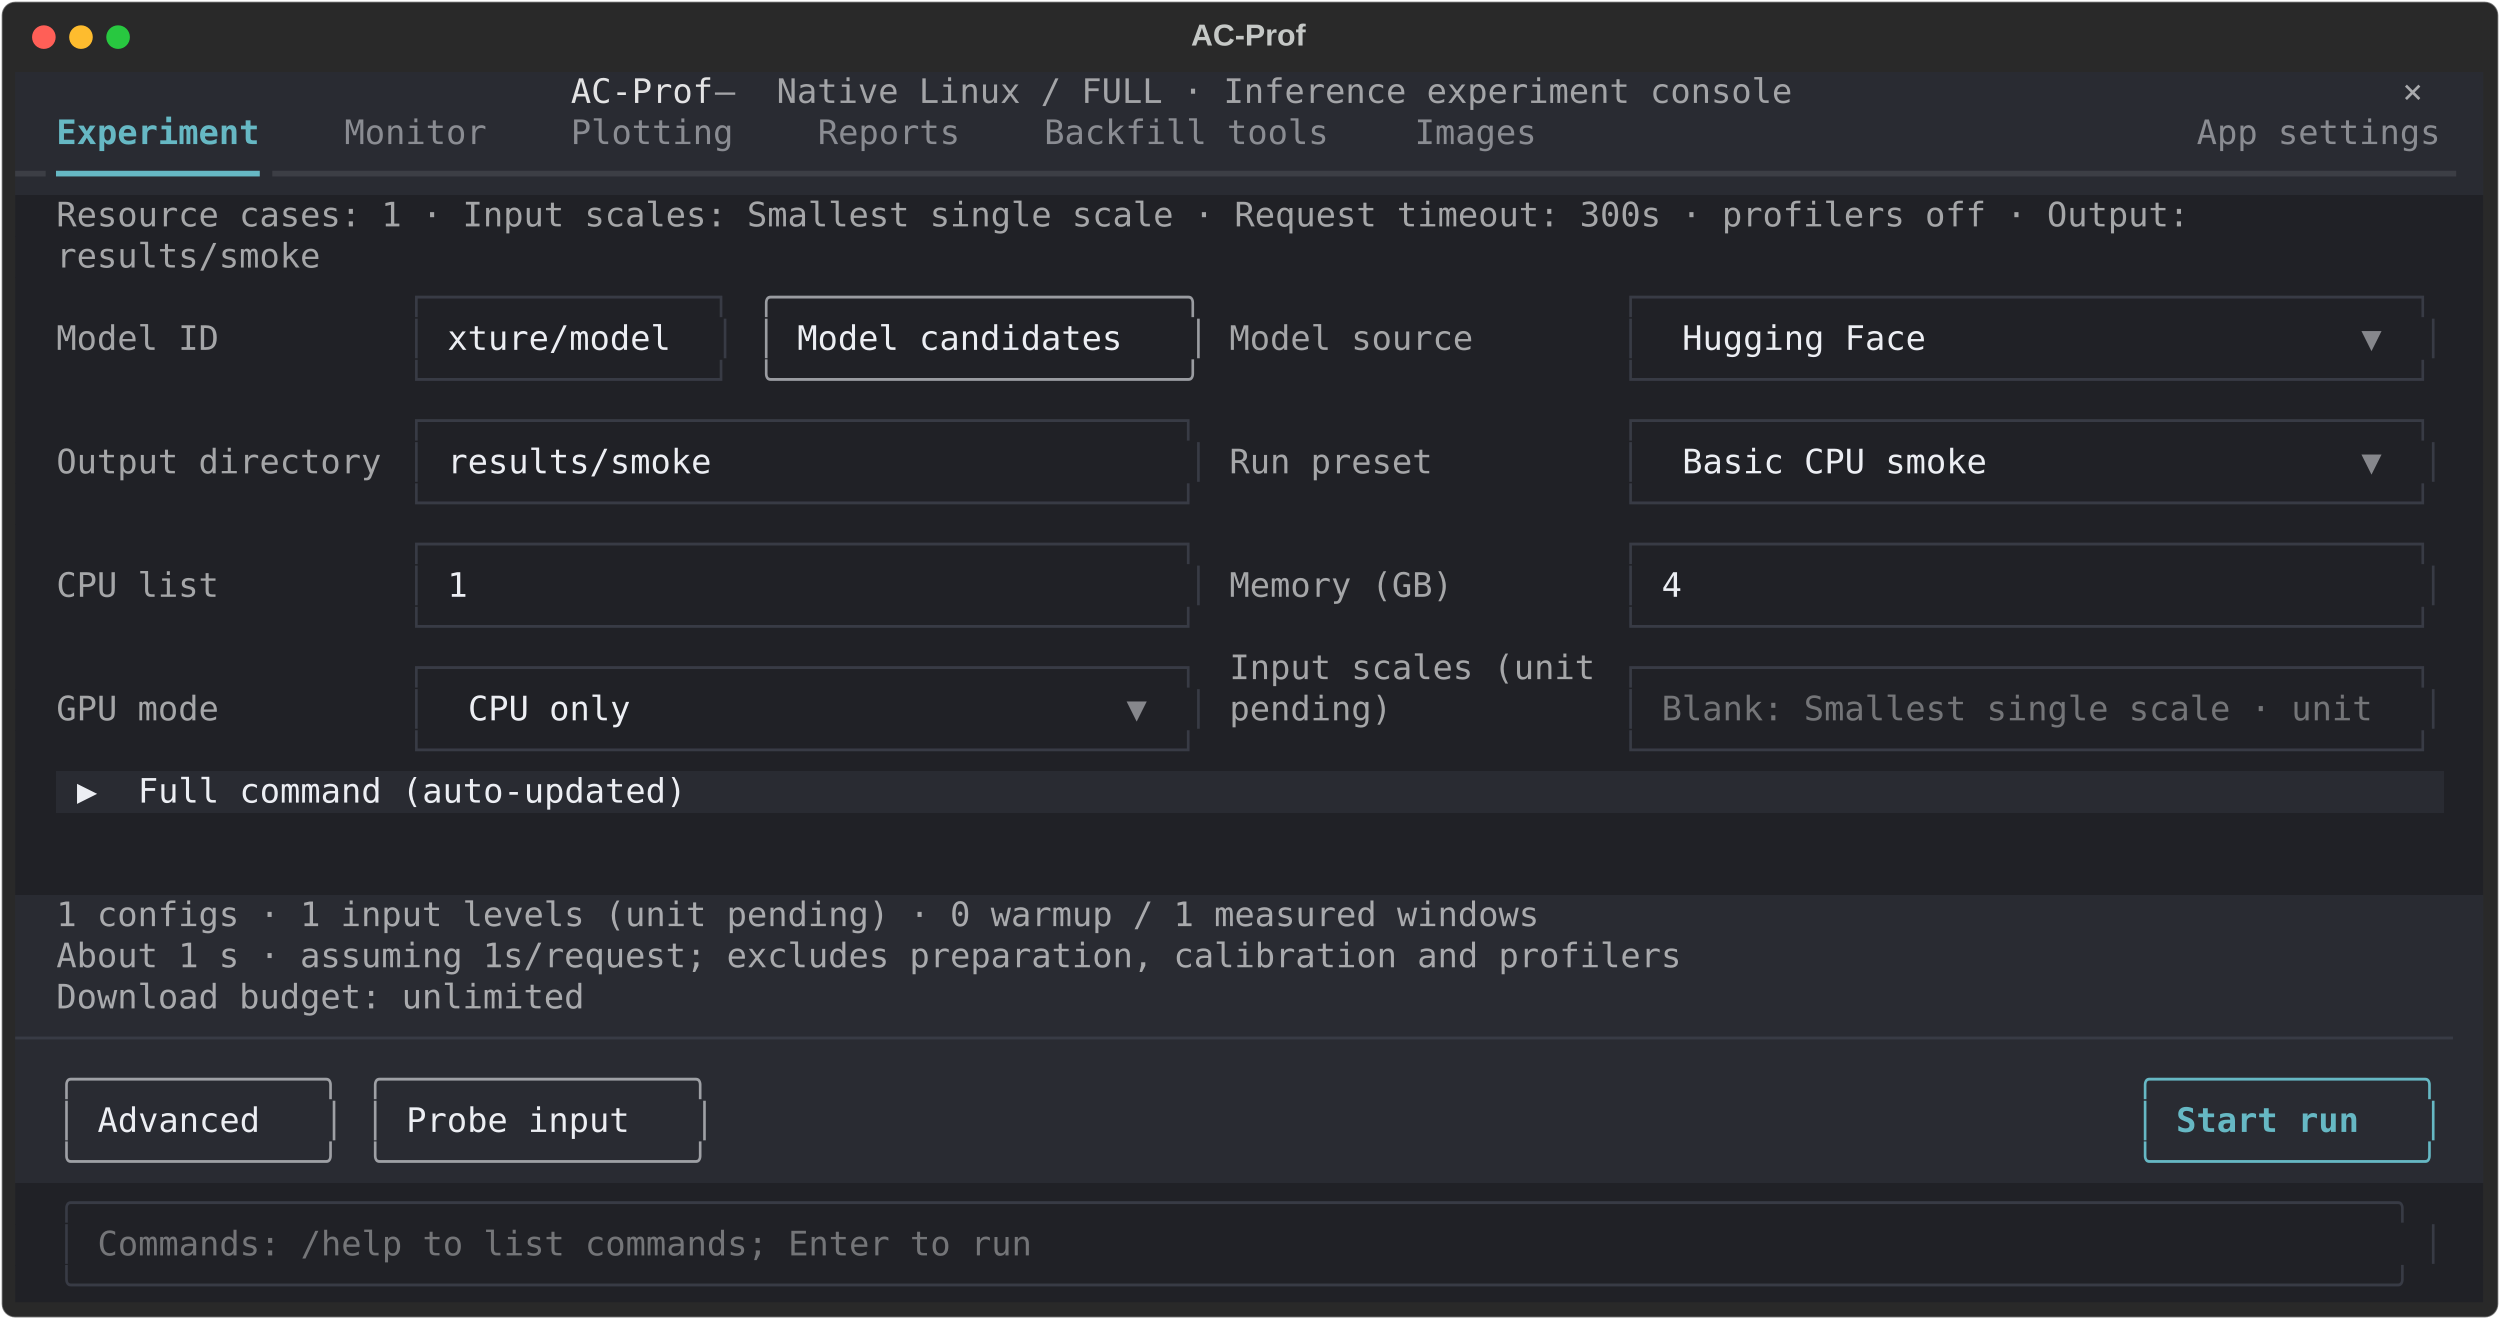
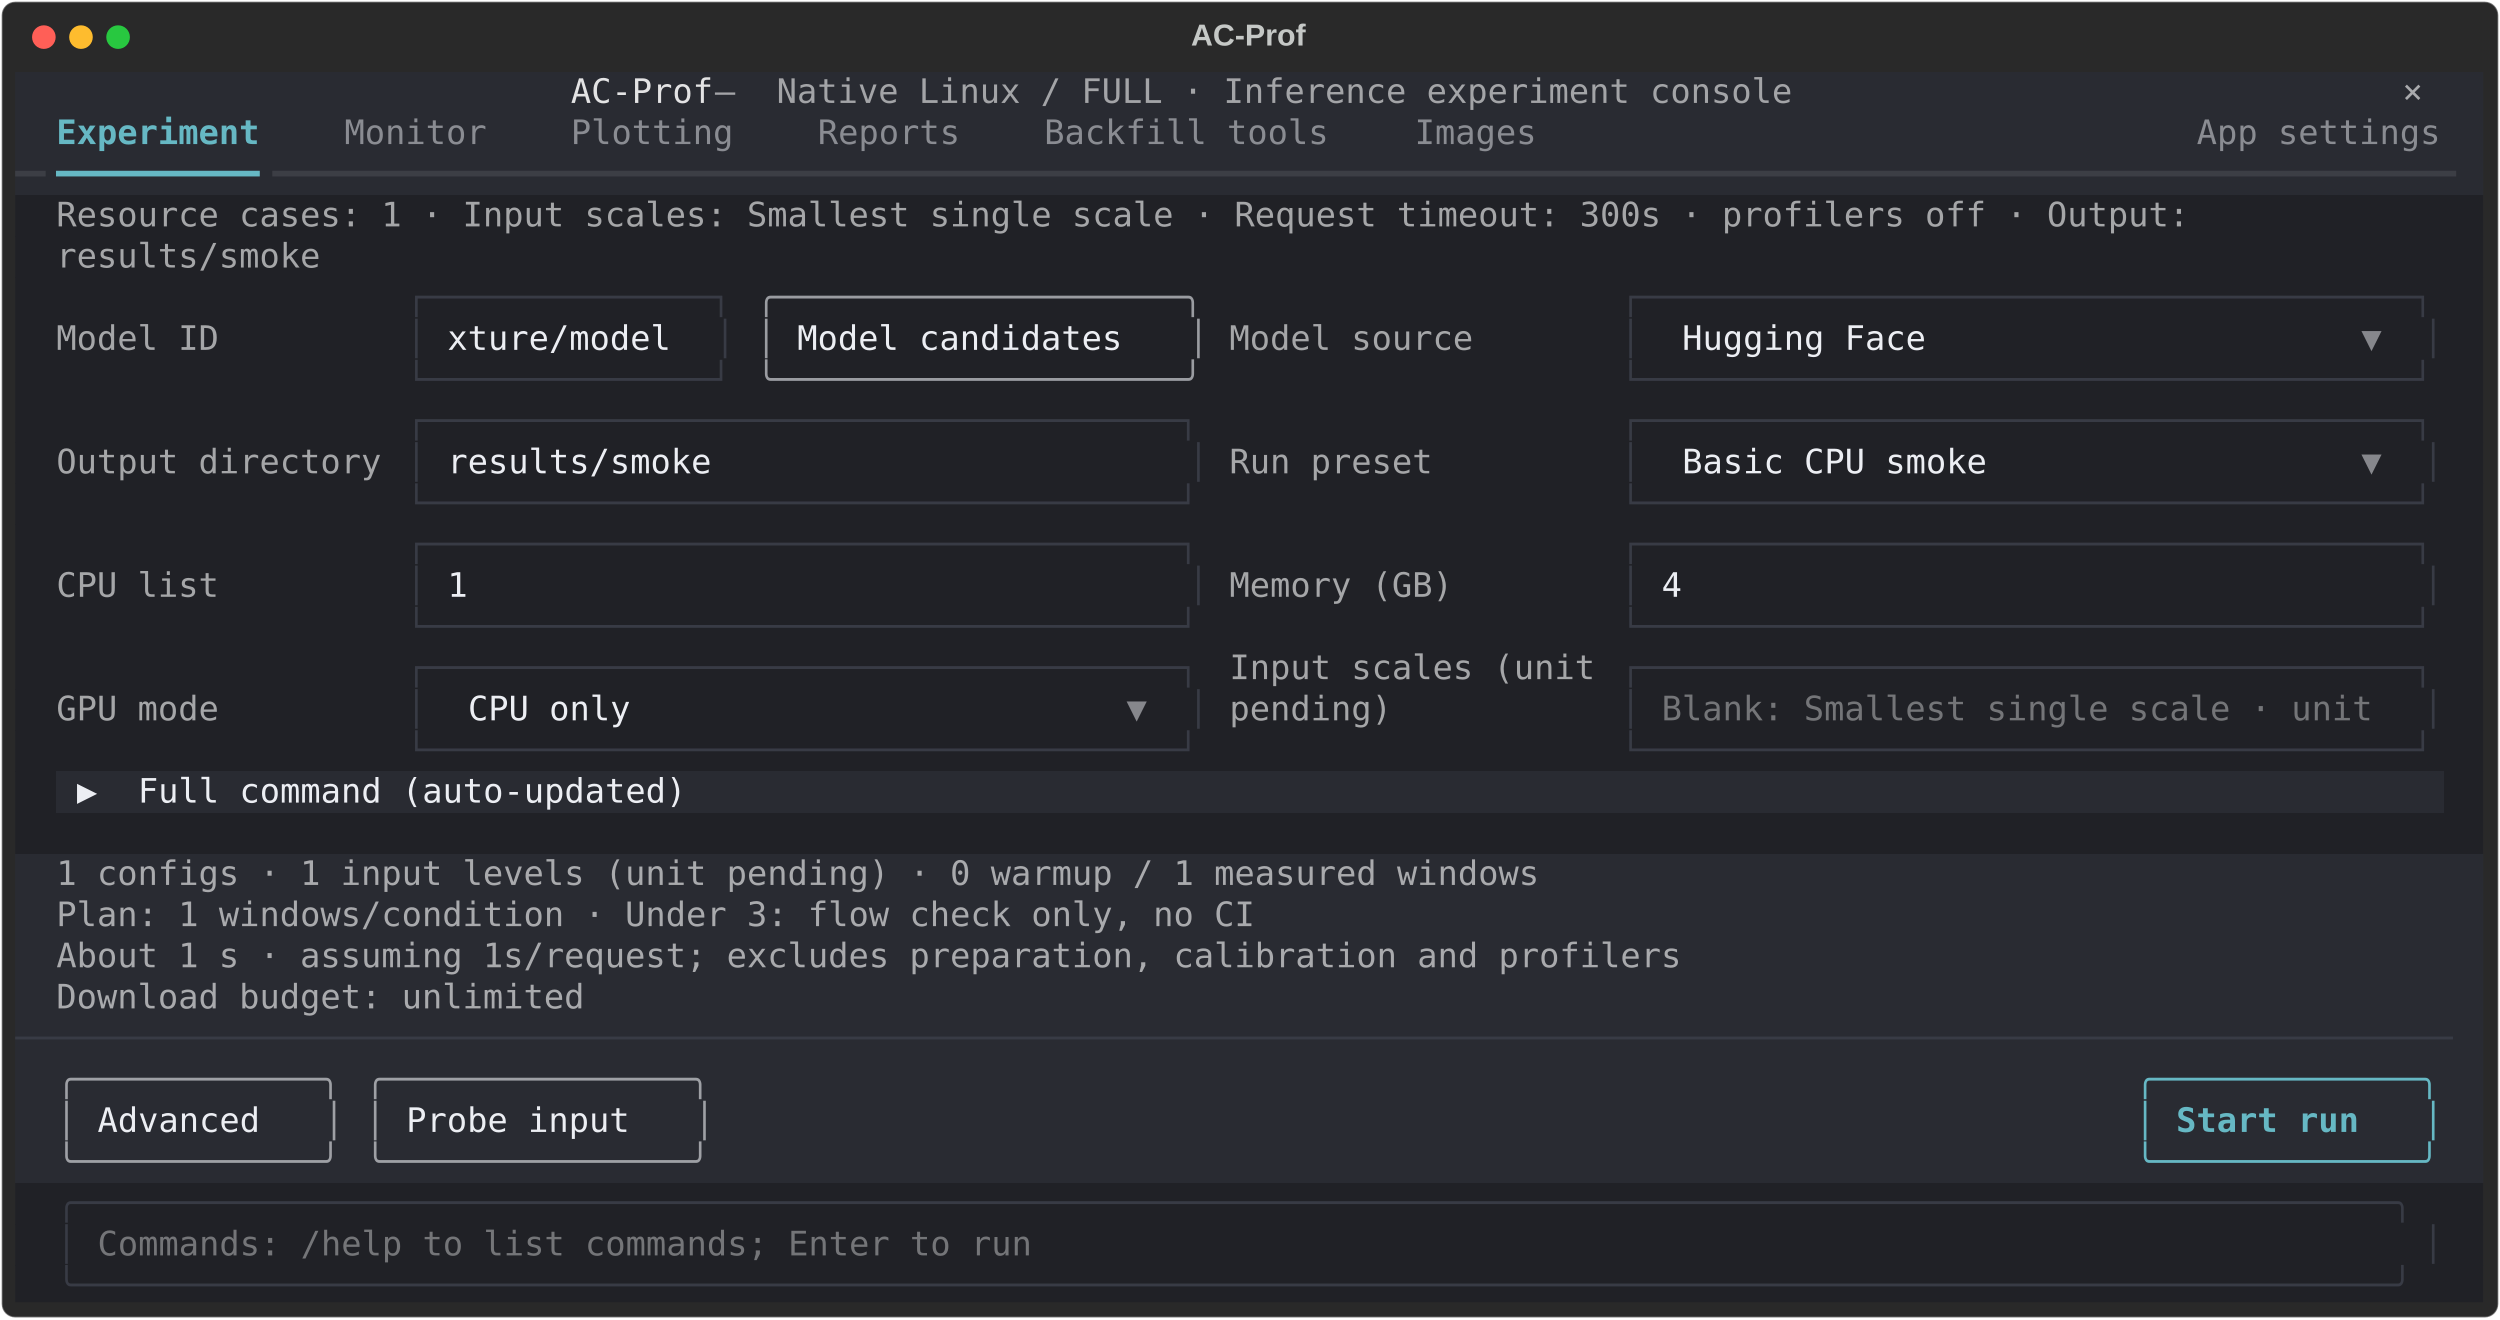
<svg xmlns="http://www.w3.org/2000/svg" class="rich-terminal" viewBox="0 0 1482 782.0">
  <style>

    @font-face {
        font-family: "Fira Code";
        src: local("FiraCode-Regular"),
                url("https://cdnjs.cloudflare.com/ajax/libs/firacode/6.2.0/woff2/FiraCode-Regular.woff2") format("woff2"),
                url("https://cdnjs.cloudflare.com/ajax/libs/firacode/6.2.0/woff/FiraCode-Regular.woff") format("woff");
        font-style: normal;
        font-weight: 400;
    }
    @font-face {
        font-family: "Fira Code";
        src: local("FiraCode-Bold"),
                url("https://cdnjs.cloudflare.com/ajax/libs/firacode/6.2.0/woff2/FiraCode-Bold.woff2") format("woff2"),
                url("https://cdnjs.cloudflare.com/ajax/libs/firacode/6.2.0/woff/FiraCode-Bold.woff") format("woff");
        font-style: bold;
        font-weight: 700;
    }

    .terminal-matrix {
        font-family: Fira Code, monospace;
        font-size: 20px;
        line-height: 24.4px;
        font-variant-east-asian: full-width;
    }

    .terminal-title {
        font-size: 18px;
        font-weight: bold;
        font-family: arial;
    }

    .terminal-r1 { fill: #e3e3e4 }
.terminal-r2 { fill: #a3a4a7 }
.terminal-r3 { fill: #c5c8c6 }
.terminal-r4 { fill: #a9aaad }
.terminal-r5 { fill: #66b8c4;font-weight: bold }
.terminal-r6 { fill: #8a8c92 }
.terminal-r7 { fill: #3c3e45 }
.terminal-r8 { fill: #66b8c4 }
.terminal-r9 { fill: #a5a6a8 }
.terminal-r10 { fill: #383b45 }
.terminal-r11 { fill: #9a9ca1 }
.terminal-r12 { fill: #eceef3 }
.terminal-r13 { fill: #86878c }
.terminal-r14 { fill: #747578 }
.terminal-r15 { fill: #9ea0a5 }
    </style>
  <defs>
    <clipPath id="terminal-clip-terminal">
      <rect x="0" y="0" width="1463.0" height="731.0" />
    </clipPath>
    <clipPath id="terminal-line-0">
      <rect x="0" y="1.5" width="1464" height="24.65" />
    </clipPath>
    <clipPath id="terminal-line-1">
      <rect x="0" y="25.9" width="1464" height="24.65" />
    </clipPath>
    <clipPath id="terminal-line-2">
      <rect x="0" y="50.3" width="1464" height="24.65" />
    </clipPath>
    <clipPath id="terminal-line-3">
      <rect x="0" y="74.7" width="1464" height="24.65" />
    </clipPath>
    <clipPath id="terminal-line-4">
      <rect x="0" y="99.1" width="1464" height="24.65" />
    </clipPath>
    <clipPath id="terminal-line-5">
      <rect x="0" y="123.5" width="1464" height="24.65" />
    </clipPath>
    <clipPath id="terminal-line-6">
      <rect x="0" y="147.9" width="1464" height="24.65" />
    </clipPath>
    <clipPath id="terminal-line-7">
      <rect x="0" y="172.3" width="1464" height="24.65" />
    </clipPath>
    <clipPath id="terminal-line-8">
      <rect x="0" y="196.7" width="1464" height="24.65" />
    </clipPath>
    <clipPath id="terminal-line-9">
      <rect x="0" y="221.1" width="1464" height="24.65" />
    </clipPath>
    <clipPath id="terminal-line-10">
      <rect x="0" y="245.5" width="1464" height="24.65" />
    </clipPath>
    <clipPath id="terminal-line-11">
      <rect x="0" y="269.9" width="1464" height="24.65" />
    </clipPath>
    <clipPath id="terminal-line-12">
      <rect x="0" y="294.3" width="1464" height="24.65" />
    </clipPath>
    <clipPath id="terminal-line-13">
      <rect x="0" y="318.7" width="1464" height="24.65" />
    </clipPath>
    <clipPath id="terminal-line-14">
      <rect x="0" y="343.1" width="1464" height="24.65" />
    </clipPath>
    <clipPath id="terminal-line-15">
      <rect x="0" y="367.5" width="1464" height="24.65" />
    </clipPath>
    <clipPath id="terminal-line-16">
      <rect x="0" y="391.9" width="1464" height="24.65" />
    </clipPath>
    <clipPath id="terminal-line-17">
      <rect x="0" y="416.3" width="1464" height="24.65" />
    </clipPath>
    <clipPath id="terminal-line-18">
      <rect x="0" y="440.7" width="1464" height="24.65" />
    </clipPath>
    <clipPath id="terminal-line-19">
      <rect x="0" y="465.1" width="1464" height="24.65" />
    </clipPath>
    <clipPath id="terminal-line-20">
      <rect x="0" y="489.5" width="1464" height="24.65" />
    </clipPath>
    <clipPath id="terminal-line-21">
      <rect x="0" y="513.9" width="1464" height="24.65" />
    </clipPath>
    <clipPath id="terminal-line-22">
      <rect x="0" y="538.3" width="1464" height="24.65" />
    </clipPath>
    <clipPath id="terminal-line-23">
      <rect x="0" y="562.7" width="1464" height="24.65" />
    </clipPath>
    <clipPath id="terminal-line-24">
      <rect x="0" y="587.1" width="1464" height="24.65" />
    </clipPath>
    <clipPath id="terminal-line-25">
      <rect x="0" y="611.5" width="1464" height="24.65" />
    </clipPath>
    <clipPath id="terminal-line-26">
      <rect x="0" y="635.9" width="1464" height="24.65" />
    </clipPath>
    <clipPath id="terminal-line-27">
      <rect x="0" y="660.3" width="1464" height="24.65" />
    </clipPath>
    <clipPath id="terminal-line-28">
      <rect x="0" y="684.7" width="1464" height="24.65" />
    </clipPath>
  </defs>
  <rect fill="#292929" stroke="rgba(255,255,255,0.35)" stroke-width="1" x="1" y="1" width="1480" height="780" rx="8" />
  <text class="terminal-title" fill="#c5c8c6" text-anchor="middle" x="740" y="27">AC-Prof</text>
  <g transform="translate(26,22)">
    <circle cx="0" cy="0" r="7" fill="#ff5f57" />
    <circle cx="22" cy="0" r="7" fill="#febc2e" />
    <circle cx="44" cy="0" r="7" fill="#28c840" />
  </g>
  <g transform="translate(9, 41)" clip-path="url(#terminal-clip-terminal)">
    <rect fill="#292b32" x="0" y="1.5" width="329.4" height="24.65" shape-rendering="crispEdges" />
    <rect fill="#292b32" x="329.4" y="1.5" width="85.4" height="24.65" shape-rendering="crispEdges" />
    <rect fill="#292b32" x="414.8" y="1.5" width="36.6" height="24.65" shape-rendering="crispEdges" />
    <rect fill="#292b32" x="451.4" y="1.5" width="610" height="24.65" shape-rendering="crispEdges" />
    <rect fill="#292b32" x="1061.4" y="1.5" width="341.6" height="24.65" shape-rendering="crispEdges" />
    <rect fill="#292b32" x="1403" y="1.5" width="12.2" height="24.65" shape-rendering="crispEdges" />
    <rect fill="#292b32" x="1415.2" y="1.5" width="36.6" height="24.65" shape-rendering="crispEdges" />
    <rect fill="#292b32" x="1451.8" y="1.5" width="12.2" height="24.65" shape-rendering="crispEdges" />
    <rect fill="#292b32" x="0" y="25.9" width="24.4" height="24.65" shape-rendering="crispEdges" />
    <rect fill="#292b32" x="24.4" y="25.9" width="122" height="24.65" shape-rendering="crispEdges" />
    <rect fill="#292b32" x="146.4" y="25.9" width="48.8" height="24.65" shape-rendering="crispEdges" />
    <rect fill="#292b32" x="195.2" y="25.9" width="85.4" height="24.65" shape-rendering="crispEdges" />
    <rect fill="#292b32" x="280.6" y="25.9" width="48.8" height="24.65" shape-rendering="crispEdges" />
    <rect fill="#292b32" x="329.4" y="25.9" width="97.6" height="24.65" shape-rendering="crispEdges" />
    <rect fill="#292b32" x="427" y="25.9" width="48.8" height="24.65" shape-rendering="crispEdges" />
    <rect fill="#292b32" x="475.8" y="25.9" width="85.4" height="24.65" shape-rendering="crispEdges" />
    <rect fill="#292b32" x="561.2" y="25.9" width="48.8" height="24.65" shape-rendering="crispEdges" />
    <rect fill="#292b32" x="610" y="25.9" width="170.8" height="24.65" shape-rendering="crispEdges" />
    <rect fill="#292b32" x="780.8" y="25.9" width="48.8" height="24.65" shape-rendering="crispEdges" />
    <rect fill="#292b32" x="829.6" y="25.9" width="73.2" height="24.65" shape-rendering="crispEdges" />
    <rect fill="#292b32" x="902.8" y="25.9" width="390.4" height="24.65" shape-rendering="crispEdges" />
    <rect fill="#292b32" x="1293.2" y="25.9" width="146.4" height="24.65" shape-rendering="crispEdges" />
    <rect fill="#292b32" x="1439.6" y="25.9" width="24.4" height="24.65" shape-rendering="crispEdges" />
    <rect fill="#292b32" x="0" y="50.3" width="24.4" height="24.65" shape-rendering="crispEdges" />
    <rect fill="#292b32" x="24.4" y="50.3" width="122" height="24.65" shape-rendering="crispEdges" />
    <rect fill="#292b32" x="146.4" y="50.3" width="1317.6" height="24.65" shape-rendering="crispEdges" />
    <rect fill="#202126" x="0" y="74.7" width="24.4" height="24.65" shape-rendering="crispEdges" />
    <rect fill="#202126" x="24.4" y="74.7" width="1281" height="24.65" shape-rendering="crispEdges" />
    <rect fill="#202126" x="1305.4" y="74.7" width="158.6" height="24.65" shape-rendering="crispEdges" />
    <rect fill="#202126" x="0" y="99.1" width="24.4" height="24.65" shape-rendering="crispEdges" />
    <rect fill="#202126" x="24.4" y="99.1" width="158.6" height="24.65" shape-rendering="crispEdges" />
    <rect fill="#202126" x="183" y="99.1" width="1281" height="24.65" shape-rendering="crispEdges" />
    <rect fill="#202126" x="0" y="123.5" width="24.4" height="24.65" shape-rendering="crispEdges" />
    <rect fill="#202126" x="24.4" y="123.5" width="97.6" height="24.65" shape-rendering="crispEdges" />
    <rect fill="#202126" x="122" y="123.5" width="109.8" height="24.65" shape-rendering="crispEdges" />
    <rect fill="#202126" x="231.8" y="123.5" width="195.2" height="24.65" shape-rendering="crispEdges" />
    <rect fill="#202126" x="427" y="123.5" width="12.2" height="24.65" shape-rendering="crispEdges" />
    <rect fill="#202126" x="439.2" y="123.5" width="268.4" height="24.65" shape-rendering="crispEdges" />
    <rect fill="#202126" x="707.6" y="123.5" width="12.2" height="24.65" shape-rendering="crispEdges" />
    <rect fill="#202126" x="719.8" y="123.5" width="146.4" height="24.65" shape-rendering="crispEdges" />
    <rect fill="#202126" x="866.2" y="123.5" width="85.4" height="24.65" shape-rendering="crispEdges" />
    <rect fill="#202126" x="951.6" y="123.5" width="488" height="24.65" shape-rendering="crispEdges" />
    <rect fill="#202126" x="1439.6" y="123.5" width="24.4" height="24.65" shape-rendering="crispEdges" />
    <rect fill="#202126" x="0" y="147.9" width="24.4" height="24.65" shape-rendering="crispEdges" />
    <rect fill="#202126" x="24.4" y="147.9" width="97.6" height="24.65" shape-rendering="crispEdges" />
    <rect fill="#202126" x="122" y="147.9" width="109.8" height="24.65" shape-rendering="crispEdges" />
    <rect fill="#202126" x="231.8" y="147.9" width="12.2" height="24.65" shape-rendering="crispEdges" />
    <rect fill="#202126" x="244" y="147.9" width="12.2" height="24.65" shape-rendering="crispEdges" />
    <rect fill="#202126" x="256.2" y="147.9" width="146.4" height="24.65" shape-rendering="crispEdges" />
    <rect fill="#202126" x="402.6" y="147.9" width="12.2" height="24.65" shape-rendering="crispEdges" />
    <rect fill="#202126" x="414.8" y="147.9" width="12.2" height="24.65" shape-rendering="crispEdges" />
    <rect fill="#202126" x="427" y="147.9" width="12.2" height="24.65" shape-rendering="crispEdges" />
    <rect fill="#202126" x="439.2" y="147.9" width="12.2" height="24.65" shape-rendering="crispEdges" />
    <rect fill="#202126" x="451.4" y="147.9" width="12.2" height="24.65" shape-rendering="crispEdges" />
    <rect fill="#202126" x="463.6" y="147.9" width="219.6" height="24.65" shape-rendering="crispEdges" />
    <rect fill="#202126" x="683.2" y="147.9" width="12.2" height="24.65" shape-rendering="crispEdges" />
    <rect fill="#202126" x="695.4" y="147.9" width="12.2" height="24.65" shape-rendering="crispEdges" />
    <rect fill="#202126" x="707.6" y="147.9" width="12.2" height="24.65" shape-rendering="crispEdges" />
    <rect fill="#202126" x="719.8" y="147.9" width="146.4" height="24.65" shape-rendering="crispEdges" />
    <rect fill="#202126" x="866.2" y="147.9" width="85.4" height="24.65" shape-rendering="crispEdges" />
    <rect fill="#202126" x="951.6" y="147.9" width="12.2" height="24.65" shape-rendering="crispEdges" />
    <rect fill="#202126" x="963.8" y="147.9" width="24.4" height="24.65" shape-rendering="crispEdges" />
    <rect fill="#202126" x="988.2" y="147.9" width="146.4" height="24.65" shape-rendering="crispEdges" />
    <rect fill="#202126" x="1134.6" y="147.9" width="256.2" height="24.65" shape-rendering="crispEdges" />
    <rect fill="#202126" x="1390.8" y="147.9" width="12.2" height="24.65" shape-rendering="crispEdges" />
    <rect fill="#202126" x="1403" y="147.9" width="24.4" height="24.65" shape-rendering="crispEdges" />
    <rect fill="#202126" x="1427.4" y="147.9" width="12.2" height="24.65" shape-rendering="crispEdges" />
    <rect fill="#202126" x="1439.6" y="147.9" width="24.4" height="24.65" shape-rendering="crispEdges" />
    <rect fill="#202126" x="0" y="172.3" width="24.4" height="24.65" shape-rendering="crispEdges" />
    <rect fill="#202126" x="24.4" y="172.3" width="97.6" height="24.65" shape-rendering="crispEdges" />
    <rect fill="#202126" x="122" y="172.3" width="109.8" height="24.65" shape-rendering="crispEdges" />
    <rect fill="#202126" x="231.8" y="172.3" width="195.2" height="24.65" shape-rendering="crispEdges" />
    <rect fill="#202126" x="427" y="172.3" width="12.2" height="24.65" shape-rendering="crispEdges" />
    <rect fill="#202126" x="439.2" y="172.3" width="268.4" height="24.65" shape-rendering="crispEdges" />
    <rect fill="#202126" x="707.6" y="172.3" width="12.2" height="24.65" shape-rendering="crispEdges" />
    <rect fill="#202126" x="719.8" y="172.3" width="146.4" height="24.65" shape-rendering="crispEdges" />
    <rect fill="#202126" x="866.2" y="172.3" width="85.4" height="24.65" shape-rendering="crispEdges" />
    <rect fill="#202126" x="951.6" y="172.3" width="488" height="24.65" shape-rendering="crispEdges" />
    <rect fill="#202126" x="1439.6" y="172.3" width="24.4" height="24.65" shape-rendering="crispEdges" />
    <rect fill="#202126" x="0" y="196.7" width="24.4" height="24.65" shape-rendering="crispEdges" />
    <rect fill="#202126" x="24.4" y="196.7" width="195.2" height="24.65" shape-rendering="crispEdges" />
    <rect fill="#202126" x="219.6" y="196.7" width="12.2" height="24.65" shape-rendering="crispEdges" />
    <rect fill="#202126" x="231.8" y="196.7" width="475.8" height="24.65" shape-rendering="crispEdges" />
    <rect fill="#202126" x="707.6" y="196.7" width="12.2" height="24.65" shape-rendering="crispEdges" />
    <rect fill="#202126" x="719.8" y="196.7" width="122" height="24.65" shape-rendering="crispEdges" />
    <rect fill="#202126" x="841.8" y="196.7" width="109.8" height="24.65" shape-rendering="crispEdges" />
    <rect fill="#202126" x="951.6" y="196.7" width="488" height="24.65" shape-rendering="crispEdges" />
    <rect fill="#202126" x="1439.6" y="196.7" width="24.4" height="24.65" shape-rendering="crispEdges" />
    <rect fill="#202126" x="0" y="221.1" width="24.4" height="24.65" shape-rendering="crispEdges" />
    <rect fill="#202126" x="24.4" y="221.1" width="195.2" height="24.65" shape-rendering="crispEdges" />
    <rect fill="#202126" x="219.6" y="221.1" width="12.2" height="24.65" shape-rendering="crispEdges" />
    <rect fill="#202126" x="231.8" y="221.1" width="12.2" height="24.65" shape-rendering="crispEdges" />
    <rect fill="#202126" x="244" y="221.1" width="12.2" height="24.65" shape-rendering="crispEdges" />
    <rect fill="#202126" x="256.2" y="221.1" width="427" height="24.65" shape-rendering="crispEdges" />
    <rect fill="#202126" x="683.2" y="221.1" width="12.2" height="24.65" shape-rendering="crispEdges" />
    <rect fill="#202126" x="695.4" y="221.1" width="12.2" height="24.65" shape-rendering="crispEdges" />
    <rect fill="#202126" x="707.6" y="221.1" width="12.2" height="24.65" shape-rendering="crispEdges" />
    <rect fill="#202126" x="719.8" y="221.1" width="122" height="24.65" shape-rendering="crispEdges" />
    <rect fill="#202126" x="841.8" y="221.1" width="109.8" height="24.65" shape-rendering="crispEdges" />
    <rect fill="#202126" x="951.6" y="221.1" width="12.2" height="24.65" shape-rendering="crispEdges" />
    <rect fill="#202126" x="963.8" y="221.1" width="24.4" height="24.65" shape-rendering="crispEdges" />
    <rect fill="#202126" x="988.2" y="221.1" width="183" height="24.65" shape-rendering="crispEdges" />
    <rect fill="#202126" x="1171.2" y="221.1" width="219.6" height="24.65" shape-rendering="crispEdges" />
    <rect fill="#202126" x="1390.8" y="221.1" width="12.2" height="24.65" shape-rendering="crispEdges" />
    <rect fill="#202126" x="1403" y="221.1" width="24.4" height="24.65" shape-rendering="crispEdges" />
    <rect fill="#202126" x="1427.4" y="221.1" width="12.2" height="24.65" shape-rendering="crispEdges" />
    <rect fill="#202126" x="1439.6" y="221.1" width="24.4" height="24.65" shape-rendering="crispEdges" />
    <rect fill="#202126" x="0" y="245.5" width="24.4" height="24.65" shape-rendering="crispEdges" />
    <rect fill="#202126" x="24.4" y="245.5" width="195.2" height="24.65" shape-rendering="crispEdges" />
    <rect fill="#202126" x="219.6" y="245.5" width="12.2" height="24.65" shape-rendering="crispEdges" />
    <rect fill="#202126" x="231.8" y="245.5" width="475.8" height="24.65" shape-rendering="crispEdges" />
    <rect fill="#202126" x="707.6" y="245.5" width="12.2" height="24.65" shape-rendering="crispEdges" />
    <rect fill="#202126" x="719.8" y="245.5" width="122" height="24.65" shape-rendering="crispEdges" />
    <rect fill="#202126" x="841.8" y="245.5" width="109.8" height="24.65" shape-rendering="crispEdges" />
    <rect fill="#202126" x="951.6" y="245.5" width="488" height="24.65" shape-rendering="crispEdges" />
    <rect fill="#202126" x="1439.6" y="245.5" width="24.4" height="24.65" shape-rendering="crispEdges" />
    <rect fill="#202126" x="0" y="269.9" width="24.4" height="24.65" shape-rendering="crispEdges" />
    <rect fill="#202126" x="24.4" y="269.9" width="97.6" height="24.65" shape-rendering="crispEdges" />
    <rect fill="#202126" x="122" y="269.9" width="109.8" height="24.65" shape-rendering="crispEdges" />
    <rect fill="#202126" x="231.8" y="269.9" width="475.8" height="24.65" shape-rendering="crispEdges" />
    <rect fill="#202126" x="707.6" y="269.9" width="12.2" height="24.65" shape-rendering="crispEdges" />
    <rect fill="#202126" x="719.8" y="269.9" width="134.2" height="24.65" shape-rendering="crispEdges" />
    <rect fill="#202126" x="854" y="269.9" width="97.6" height="24.65" shape-rendering="crispEdges" />
    <rect fill="#202126" x="951.6" y="269.9" width="488" height="24.65" shape-rendering="crispEdges" />
    <rect fill="#202126" x="1439.6" y="269.9" width="24.4" height="24.65" shape-rendering="crispEdges" />
    <rect fill="#202126" x="0" y="294.3" width="24.4" height="24.65" shape-rendering="crispEdges" />
    <rect fill="#202126" x="24.4" y="294.3" width="97.6" height="24.65" shape-rendering="crispEdges" />
    <rect fill="#202126" x="122" y="294.3" width="109.8" height="24.65" shape-rendering="crispEdges" />
    <rect fill="#202126" x="231.8" y="294.3" width="12.2" height="24.65" shape-rendering="crispEdges" />
    <rect fill="#202126" x="244" y="294.3" width="12.2" height="24.65" shape-rendering="crispEdges" />
    <rect fill="#202126" x="256.2" y="294.3" width="427" height="24.65" shape-rendering="crispEdges" />
    <rect fill="#202126" x="683.2" y="294.3" width="12.2" height="24.65" shape-rendering="crispEdges" />
    <rect fill="#202126" x="695.4" y="294.3" width="12.2" height="24.65" shape-rendering="crispEdges" />
    <rect fill="#202126" x="707.6" y="294.3" width="12.2" height="24.65" shape-rendering="crispEdges" />
    <rect fill="#202126" x="719.8" y="294.3" width="134.2" height="24.65" shape-rendering="crispEdges" />
    <rect fill="#202126" x="854" y="294.3" width="97.6" height="24.65" shape-rendering="crispEdges" />
    <rect fill="#202126" x="951.6" y="294.3" width="12.2" height="24.65" shape-rendering="crispEdges" />
    <rect fill="#202126" x="963.8" y="294.3" width="12.2" height="24.65" shape-rendering="crispEdges" />
    <rect fill="#202126" x="976" y="294.3" width="439.2" height="24.65" shape-rendering="crispEdges" />
    <rect fill="#202126" x="1415.2" y="294.3" width="12.2" height="24.65" shape-rendering="crispEdges" />
    <rect fill="#202126" x="1427.4" y="294.3" width="12.2" height="24.65" shape-rendering="crispEdges" />
    <rect fill="#202126" x="1439.6" y="294.3" width="24.4" height="24.65" shape-rendering="crispEdges" />
    <rect fill="#202126" x="0" y="318.7" width="24.4" height="24.65" shape-rendering="crispEdges" />
    <rect fill="#202126" x="24.4" y="318.7" width="97.6" height="24.65" shape-rendering="crispEdges" />
    <rect fill="#202126" x="122" y="318.7" width="109.8" height="24.65" shape-rendering="crispEdges" />
    <rect fill="#202126" x="231.8" y="318.7" width="475.8" height="24.65" shape-rendering="crispEdges" />
    <rect fill="#202126" x="707.6" y="318.7" width="12.2" height="24.65" shape-rendering="crispEdges" />
    <rect fill="#202126" x="719.8" y="318.7" width="134.2" height="24.65" shape-rendering="crispEdges" />
    <rect fill="#202126" x="854" y="318.7" width="97.6" height="24.65" shape-rendering="crispEdges" />
    <rect fill="#202126" x="951.6" y="318.7" width="488" height="24.65" shape-rendering="crispEdges" />
    <rect fill="#202126" x="1439.6" y="318.7" width="24.4" height="24.65" shape-rendering="crispEdges" />
    <rect fill="#202126" x="0" y="343.1" width="24.4" height="24.65" shape-rendering="crispEdges" />
    <rect fill="#202126" x="24.4" y="343.1" width="97.6" height="24.65" shape-rendering="crispEdges" />
    <rect fill="#202126" x="122" y="343.1" width="109.8" height="24.65" shape-rendering="crispEdges" />
    <rect fill="#202126" x="231.8" y="343.1" width="475.8" height="24.65" shape-rendering="crispEdges" />
    <rect fill="#202126" x="707.6" y="343.1" width="12.2" height="24.65" shape-rendering="crispEdges" />
    <rect fill="#202126" x="719.8" y="343.1" width="219.6" height="24.65" shape-rendering="crispEdges" />
    <rect fill="#202126" x="939.4" y="343.1" width="12.2" height="24.65" shape-rendering="crispEdges" />
    <rect fill="#202126" x="951.6" y="343.1" width="488" height="24.65" shape-rendering="crispEdges" />
    <rect fill="#202126" x="1439.6" y="343.1" width="24.4" height="24.65" shape-rendering="crispEdges" />
    <rect fill="#202126" x="0" y="367.5" width="24.4" height="24.65" shape-rendering="crispEdges" />
    <rect fill="#202126" x="24.4" y="367.5" width="97.6" height="24.65" shape-rendering="crispEdges" />
    <rect fill="#202126" x="122" y="367.5" width="109.8" height="24.65" shape-rendering="crispEdges" />
    <rect fill="#202126" x="231.8" y="367.5" width="12.2" height="24.65" shape-rendering="crispEdges" />
    <rect fill="#202126" x="244" y="367.5" width="24.4" height="24.65" shape-rendering="crispEdges" />
    <rect fill="#202126" x="268.4" y="367.5" width="97.6" height="24.65" shape-rendering="crispEdges" />
    <rect fill="#202126" x="366" y="367.5" width="292.8" height="24.65" shape-rendering="crispEdges" />
    <rect fill="#202126" x="658.8" y="367.5" width="12.2" height="24.65" shape-rendering="crispEdges" />
    <rect fill="#202126" x="671" y="367.5" width="24.4" height="24.65" shape-rendering="crispEdges" />
    <rect fill="#202126" x="695.4" y="367.5" width="12.2" height="24.65" shape-rendering="crispEdges" />
    <rect fill="#202126" x="707.6" y="367.5" width="12.2" height="24.65" shape-rendering="crispEdges" />
    <rect fill="#202126" x="719.8" y="367.5" width="97.6" height="24.65" shape-rendering="crispEdges" />
    <rect fill="#202126" x="817.4" y="367.5" width="122" height="24.65" shape-rendering="crispEdges" />
    <rect fill="#202126" x="939.4" y="367.5" width="12.2" height="24.65" shape-rendering="crispEdges" />
    <rect fill="#202126" x="951.6" y="367.5" width="12.2" height="24.65" shape-rendering="crispEdges" />
    <rect fill="#202126" x="963.8" y="367.5" width="12.2" height="24.65" shape-rendering="crispEdges" />
    <rect fill="#202126" x="976" y="367.5" width="439.2" height="24.65" shape-rendering="crispEdges" />
    <rect fill="#202126" x="1415.2" y="367.5" width="12.2" height="24.65" shape-rendering="crispEdges" />
    <rect fill="#202126" x="1427.4" y="367.5" width="12.2" height="24.65" shape-rendering="crispEdges" />
    <rect fill="#202126" x="1439.6" y="367.5" width="24.4" height="24.65" shape-rendering="crispEdges" />
    <rect fill="#202126" x="0" y="391.9" width="24.4" height="24.65" shape-rendering="crispEdges" />
    <rect fill="#202126" x="24.4" y="391.9" width="97.6" height="24.65" shape-rendering="crispEdges" />
    <rect fill="#202126" x="122" y="391.9" width="109.8" height="24.65" shape-rendering="crispEdges" />
    <rect fill="#202126" x="231.8" y="391.9" width="475.8" height="24.65" shape-rendering="crispEdges" />
    <rect fill="#202126" x="707.6" y="391.9" width="12.2" height="24.65" shape-rendering="crispEdges" />
    <rect fill="#202126" x="719.8" y="391.9" width="219.6" height="24.65" shape-rendering="crispEdges" />
    <rect fill="#202126" x="939.4" y="391.9" width="12.2" height="24.65" shape-rendering="crispEdges" />
    <rect fill="#202126" x="951.6" y="391.9" width="488" height="24.65" shape-rendering="crispEdges" />
    <rect fill="#202126" x="1439.6" y="391.9" width="24.4" height="24.65" shape-rendering="crispEdges" />
    <rect fill="#202126" x="0" y="416.3" width="24.4" height="24.65" shape-rendering="crispEdges" />
    <rect fill="#292b32" x="24.4" y="416.3" width="12.2" height="24.65" shape-rendering="crispEdges" />
    <rect fill="#292b32" x="36.6" y="416.3" width="366" height="24.65" shape-rendering="crispEdges" />
    <rect fill="#292b32" x="402.6" y="416.3" width="1037" height="24.65" shape-rendering="crispEdges" />
    <rect fill="#202126" x="1439.6" y="416.3" width="24.4" height="24.65" shape-rendering="crispEdges" />
    <rect fill="#202126" x="0" y="440.7" width="1464" height="24.65" shape-rendering="crispEdges" />
-     <rect fill="#202126" x="0" y="465.1" width="1464" height="24.65" shape-rendering="crispEdges" />
+     <rect fill="#292b32" x="0" y="465.1" width="24.4" height="24.65" shape-rendering="crispEdges" />
+     <rect fill="#292b32" x="24.4" y="465.1" width="890.6" height="24.65" shape-rendering="crispEdges" />
+     <rect fill="#292b32" x="915" y="465.1" width="549" height="24.65" shape-rendering="crispEdges" />
    <rect fill="#292b32" x="0" y="489.5" width="24.4" height="24.65" shape-rendering="crispEdges" />
-     <rect fill="#292b32" x="24.4" y="489.5" width="890.6" height="24.65" shape-rendering="crispEdges" />
-     <rect fill="#292b32" x="915" y="489.5" width="549" height="24.65" shape-rendering="crispEdges" />
+     <rect fill="#292b32" x="24.4" y="489.5" width="719.8" height="24.65" shape-rendering="crispEdges" />
+     <rect fill="#292b32" x="744.2" y="489.5" width="719.8" height="24.65" shape-rendering="crispEdges" />
    <rect fill="#292b32" x="0" y="513.9" width="24.4" height="24.65" shape-rendering="crispEdges" />
    <rect fill="#292b32" x="24.4" y="513.9" width="976" height="24.65" shape-rendering="crispEdges" />
    <rect fill="#292b32" x="1000.4" y="513.9" width="463.6" height="24.65" shape-rendering="crispEdges" />
    <rect fill="#292b32" x="0" y="538.3" width="24.4" height="24.65" shape-rendering="crispEdges" />
    <rect fill="#292b32" x="24.4" y="538.3" width="317.2" height="24.65" shape-rendering="crispEdges" />
    <rect fill="#292b32" x="341.6" y="538.3" width="1122.4" height="24.65" shape-rendering="crispEdges" />
    <rect fill="#292b32" x="0" y="562.7" width="1464" height="24.65" shape-rendering="crispEdges" />
    <rect fill="#292b32" x="0" y="587.1" width="24.4" height="24.65" shape-rendering="crispEdges" />
    <rect fill="#292b32" x="24.4" y="587.1" width="170.8" height="24.65" shape-rendering="crispEdges" />
    <rect fill="#292b32" x="195.2" y="587.1" width="12.2" height="24.65" shape-rendering="crispEdges" />
    <rect fill="#292b32" x="207.4" y="587.1" width="207.4" height="24.65" shape-rendering="crispEdges" />
    <rect fill="#292b32" x="414.8" y="587.1" width="841.8" height="24.65" shape-rendering="crispEdges" />
    <rect fill="#292b32" x="1256.6" y="587.1" width="183" height="24.65" shape-rendering="crispEdges" />
    <rect fill="#292b32" x="1439.6" y="587.1" width="24.4" height="24.65" shape-rendering="crispEdges" />
    <rect fill="#292b32" x="0" y="611.5" width="24.4" height="24.65" shape-rendering="crispEdges" />
    <rect fill="#292b32" x="24.4" y="611.5" width="12.2" height="24.65" shape-rendering="crispEdges" />
    <rect fill="#292b32" x="36.6" y="611.5" width="12.2" height="24.65" shape-rendering="crispEdges" />
    <rect fill="#292b32" x="48.8" y="611.5" width="122" height="24.65" shape-rendering="crispEdges" />
    <rect fill="#292b32" x="170.8" y="611.5" width="12.2" height="24.65" shape-rendering="crispEdges" />
    <rect fill="#292b32" x="183" y="611.5" width="12.2" height="24.65" shape-rendering="crispEdges" />
    <rect fill="#292b32" x="195.2" y="611.5" width="12.2" height="24.65" shape-rendering="crispEdges" />
    <rect fill="#292b32" x="207.4" y="611.5" width="12.2" height="24.65" shape-rendering="crispEdges" />
    <rect fill="#292b32" x="219.6" y="611.5" width="12.2" height="24.65" shape-rendering="crispEdges" />
    <rect fill="#292b32" x="231.8" y="611.5" width="158.6" height="24.65" shape-rendering="crispEdges" />
    <rect fill="#292b32" x="390.4" y="611.5" width="12.2" height="24.65" shape-rendering="crispEdges" />
    <rect fill="#292b32" x="402.6" y="611.5" width="12.2" height="24.65" shape-rendering="crispEdges" />
    <rect fill="#292b32" x="414.8" y="611.5" width="841.8" height="24.65" shape-rendering="crispEdges" />
    <rect fill="#292b32" x="1256.6" y="611.5" width="12.2" height="24.65" shape-rendering="crispEdges" />
    <rect fill="#292b32" x="1268.8" y="611.5" width="12.2" height="24.65" shape-rendering="crispEdges" />
    <rect fill="#292b32" x="1281" y="611.5" width="134.2" height="24.65" shape-rendering="crispEdges" />
    <rect fill="#292b32" x="1415.2" y="611.5" width="12.2" height="24.65" shape-rendering="crispEdges" />
    <rect fill="#292b32" x="1427.4" y="611.5" width="12.2" height="24.65" shape-rendering="crispEdges" />
    <rect fill="#292b32" x="1439.6" y="611.5" width="24.4" height="24.65" shape-rendering="crispEdges" />
    <rect fill="#292b32" x="0" y="635.9" width="24.4" height="24.65" shape-rendering="crispEdges" />
    <rect fill="#292b32" x="24.4" y="635.9" width="170.8" height="24.65" shape-rendering="crispEdges" />
    <rect fill="#292b32" x="195.2" y="635.9" width="12.2" height="24.65" shape-rendering="crispEdges" />
    <rect fill="#292b32" x="207.4" y="635.9" width="207.4" height="24.65" shape-rendering="crispEdges" />
    <rect fill="#292b32" x="414.8" y="635.9" width="841.8" height="24.65" shape-rendering="crispEdges" />
    <rect fill="#292b32" x="1256.6" y="635.9" width="183" height="24.65" shape-rendering="crispEdges" />
    <rect fill="#292b32" x="1439.6" y="635.9" width="24.4" height="24.65" shape-rendering="crispEdges" />
    <rect fill="#202126" x="0" y="660.3" width="24.4" height="24.65" shape-rendering="crispEdges" />
    <rect fill="#202126" x="24.4" y="660.3" width="1415.2" height="24.65" shape-rendering="crispEdges" />
    <rect fill="#202126" x="1439.6" y="660.3" width="24.4" height="24.65" shape-rendering="crispEdges" />
    <rect fill="#202126" x="0" y="684.7" width="24.4" height="24.65" shape-rendering="crispEdges" />
    <rect fill="#202126" x="24.4" y="684.7" width="12.2" height="24.65" shape-rendering="crispEdges" />
    <rect fill="#202126" x="36.6" y="684.7" width="12.2" height="24.65" shape-rendering="crispEdges" />
    <rect fill="#202126" x="48.8" y="684.7" width="561.2" height="24.65" shape-rendering="crispEdges" />
    <rect fill="#202126" x="610" y="684.7" width="805.2" height="24.65" shape-rendering="crispEdges" />
    <rect fill="#202126" x="1415.2" y="684.7" width="12.2" height="24.65" shape-rendering="crispEdges" />
    <rect fill="#202126" x="1427.4" y="684.7" width="12.2" height="24.65" shape-rendering="crispEdges" />
    <rect fill="#202126" x="1439.6" y="684.7" width="24.4" height="24.65" shape-rendering="crispEdges" />
    <rect fill="#202126" x="0" y="709.1" width="24.4" height="24.65" shape-rendering="crispEdges" />
    <rect fill="#202126" x="24.4" y="709.1" width="1415.2" height="24.65" shape-rendering="crispEdges" />
    <rect fill="#202126" x="1439.6" y="709.1" width="24.4" height="24.65" shape-rendering="crispEdges" />
    <g class="terminal-matrix">
      <text class="terminal-r1" x="329.4" y="20" textLength="85.4" clip-path="url(#terminal-line-0)">AC-Prof</text>
      <text class="terminal-r2" x="414.8" y="20" textLength="36.6" clip-path="url(#terminal-line-0)"> — </text>
      <text class="terminal-r2" x="451.4" y="20" textLength="610" clip-path="url(#terminal-line-0)">Native Linux / FULL · Inference experiment console</text>
      <text class="terminal-r4" x="1415.2" y="20" textLength="36.6" clip-path="url(#terminal-line-0)"> × </text>
      <text class="terminal-r3" x="1464" y="20" textLength="12.2" clip-path="url(#terminal-line-0)">
</text>
      <text class="terminal-r5" x="24.4" y="44.4" textLength="122" clip-path="url(#terminal-line-1)">Experiment</text>
      <text class="terminal-r6" x="195.2" y="44.4" textLength="85.4" clip-path="url(#terminal-line-1)">Monitor</text>
      <text class="terminal-r6" x="329.4" y="44.4" textLength="97.6" clip-path="url(#terminal-line-1)">Plotting</text>
      <text class="terminal-r6" x="475.8" y="44.4" textLength="85.4" clip-path="url(#terminal-line-1)">Reports</text>
      <text class="terminal-r6" x="610" y="44.4" textLength="170.8" clip-path="url(#terminal-line-1)">Backfill tools</text>
      <text class="terminal-r6" x="829.6" y="44.4" textLength="73.2" clip-path="url(#terminal-line-1)">Images</text>
      <text class="terminal-r6" x="1293.2" y="44.4" textLength="146.4" clip-path="url(#terminal-line-1)">App settings</text>
      <text class="terminal-r3" x="1464" y="44.4" textLength="12.2" clip-path="url(#terminal-line-1)">
</text>
      <text class="terminal-r7" x="0" y="68.8" textLength="24.4" clip-path="url(#terminal-line-2)">━╸</text>
      <text class="terminal-r8" x="24.4" y="68.8" textLength="122" clip-path="url(#terminal-line-2)">━━━━━━━━━━</text>
      <text class="terminal-r7" x="146.4" y="68.8" textLength="1317.6" clip-path="url(#terminal-line-2)">╺━━━━━━━━━━━━━━━━━━━━━━━━━━━━━━━━━━━━━━━━━━━━━━━━━━━━━━━━━━━━━━━━━━━━━━━━━━━━━━━━━━━━━━━━━━━━━━━━━━━━━━━━━━━</text>
      <text class="terminal-r3" x="1464" y="68.8" textLength="12.2" clip-path="url(#terminal-line-2)">
</text>
      <text class="terminal-r9" x="24.4" y="93.2" textLength="1281" clip-path="url(#terminal-line-3)">Resource cases: 1 · Input scales: Smallest single scale · Request timeout: 300s · profilers off · Output:</text>
      <text class="terminal-r3" x="1464" y="93.2" textLength="12.2" clip-path="url(#terminal-line-3)">
</text>
      <text class="terminal-r9" x="24.4" y="117.6" textLength="158.6" clip-path="url(#terminal-line-4)">results/smoke</text>
      <text class="terminal-r3" x="1464" y="117.6" textLength="12.2" clip-path="url(#terminal-line-4)">
</text>
      <text class="terminal-r10" x="231.8" y="142" textLength="195.2" clip-path="url(#terminal-line-5)">┌──────────────┐</text>
      <text class="terminal-r11" x="439.2" y="142" textLength="268.4" clip-path="url(#terminal-line-5)">╭────────────────────╮</text>
      <text class="terminal-r10" x="951.6" y="142" textLength="488" clip-path="url(#terminal-line-5)">┌──────────────────────────────────────┐</text>
      <text class="terminal-r3" x="1464" y="142" textLength="12.2" clip-path="url(#terminal-line-5)">
</text>
      <text class="terminal-r9" x="24.4" y="166.4" textLength="97.6" clip-path="url(#terminal-line-6)">Model ID</text>
      <text class="terminal-r10" x="231.8" y="166.4" textLength="12.2" clip-path="url(#terminal-line-6)">│</text>
      <text class="terminal-r12" x="256.2" y="166.4" textLength="146.4" clip-path="url(#terminal-line-6)">xture/model </text>
      <text class="terminal-r10" x="414.8" y="166.4" textLength="12.2" clip-path="url(#terminal-line-6)">│</text>
      <text class="terminal-r11" x="439.2" y="166.4" textLength="12.2" clip-path="url(#terminal-line-6)">│</text>
      <text class="terminal-r12" x="463.6" y="166.4" textLength="219.6" clip-path="url(#terminal-line-6)"> Model candidates </text>
      <text class="terminal-r11" x="695.4" y="166.4" textLength="12.2" clip-path="url(#terminal-line-6)">│</text>
      <text class="terminal-r9" x="719.8" y="166.4" textLength="146.4" clip-path="url(#terminal-line-6)">Model source</text>
      <text class="terminal-r10" x="951.6" y="166.4" textLength="12.2" clip-path="url(#terminal-line-6)">│</text>
      <text class="terminal-r12" x="988.2" y="166.4" textLength="146.4" clip-path="url(#terminal-line-6)">Hugging Face</text>
      <text class="terminal-r13" x="1390.8" y="166.4" textLength="12.2" clip-path="url(#terminal-line-6)">▼</text>
      <text class="terminal-r10" x="1427.4" y="166.4" textLength="12.2" clip-path="url(#terminal-line-6)">│</text>
      <text class="terminal-r3" x="1464" y="166.4" textLength="12.2" clip-path="url(#terminal-line-6)">
</text>
      <text class="terminal-r10" x="231.8" y="190.8" textLength="195.2" clip-path="url(#terminal-line-7)">└──────────────┘</text>
      <text class="terminal-r11" x="439.2" y="190.8" textLength="268.4" clip-path="url(#terminal-line-7)">╰────────────────────╯</text>
      <text class="terminal-r10" x="951.6" y="190.8" textLength="488" clip-path="url(#terminal-line-7)">└──────────────────────────────────────┘</text>
      <text class="terminal-r3" x="1464" y="190.8" textLength="12.2" clip-path="url(#terminal-line-7)">
</text>
      <text class="terminal-r10" x="231.8" y="215.2" textLength="475.8" clip-path="url(#terminal-line-8)">┌─────────────────────────────────────┐</text>
      <text class="terminal-r10" x="951.6" y="215.2" textLength="488" clip-path="url(#terminal-line-8)">┌──────────────────────────────────────┐</text>
      <text class="terminal-r3" x="1464" y="215.2" textLength="12.2" clip-path="url(#terminal-line-8)">
</text>
      <text class="terminal-r9" x="24.4" y="239.6" textLength="195.2" clip-path="url(#terminal-line-9)">Output directory</text>
      <text class="terminal-r10" x="231.8" y="239.6" textLength="12.2" clip-path="url(#terminal-line-9)">│</text>
      <text class="terminal-r12" x="256.2" y="239.6" textLength="427" clip-path="url(#terminal-line-9)">results/smoke                      </text>
      <text class="terminal-r10" x="695.4" y="239.6" textLength="12.2" clip-path="url(#terminal-line-9)">│</text>
      <text class="terminal-r9" x="719.8" y="239.6" textLength="122" clip-path="url(#terminal-line-9)">Run preset</text>
      <text class="terminal-r10" x="951.6" y="239.6" textLength="12.2" clip-path="url(#terminal-line-9)">│</text>
      <text class="terminal-r12" x="988.2" y="239.6" textLength="183" clip-path="url(#terminal-line-9)">Basic CPU smoke</text>
      <text class="terminal-r13" x="1390.8" y="239.6" textLength="12.2" clip-path="url(#terminal-line-9)">▼</text>
      <text class="terminal-r10" x="1427.4" y="239.6" textLength="12.2" clip-path="url(#terminal-line-9)">│</text>
      <text class="terminal-r3" x="1464" y="239.6" textLength="12.2" clip-path="url(#terminal-line-9)">
</text>
      <text class="terminal-r10" x="231.8" y="264" textLength="475.8" clip-path="url(#terminal-line-10)">└─────────────────────────────────────┘</text>
      <text class="terminal-r10" x="951.6" y="264" textLength="488" clip-path="url(#terminal-line-10)">└──────────────────────────────────────┘</text>
      <text class="terminal-r3" x="1464" y="264" textLength="12.2" clip-path="url(#terminal-line-10)">
</text>
      <text class="terminal-r10" x="231.8" y="288.4" textLength="475.8" clip-path="url(#terminal-line-11)">┌─────────────────────────────────────┐</text>
      <text class="terminal-r10" x="951.6" y="288.4" textLength="488" clip-path="url(#terminal-line-11)">┌──────────────────────────────────────┐</text>
      <text class="terminal-r3" x="1464" y="288.4" textLength="12.2" clip-path="url(#terminal-line-11)">
</text>
      <text class="terminal-r9" x="24.4" y="312.8" textLength="97.6" clip-path="url(#terminal-line-12)">CPU list</text>
      <text class="terminal-r10" x="231.8" y="312.8" textLength="12.2" clip-path="url(#terminal-line-12)">│</text>
      <text class="terminal-r12" x="256.2" y="312.8" textLength="427" clip-path="url(#terminal-line-12)">1                                  </text>
      <text class="terminal-r10" x="695.4" y="312.8" textLength="12.2" clip-path="url(#terminal-line-12)">│</text>
      <text class="terminal-r9" x="719.8" y="312.8" textLength="134.2" clip-path="url(#terminal-line-12)">Memory (GB)</text>
      <text class="terminal-r10" x="951.6" y="312.8" textLength="12.2" clip-path="url(#terminal-line-12)">│</text>
      <text class="terminal-r12" x="976" y="312.8" textLength="439.2" clip-path="url(#terminal-line-12)">4                                   </text>
      <text class="terminal-r10" x="1427.4" y="312.8" textLength="12.2" clip-path="url(#terminal-line-12)">│</text>
      <text class="terminal-r3" x="1464" y="312.8" textLength="12.2" clip-path="url(#terminal-line-12)">
</text>
      <text class="terminal-r10" x="231.8" y="337.2" textLength="475.8" clip-path="url(#terminal-line-13)">└─────────────────────────────────────┘</text>
      <text class="terminal-r10" x="951.6" y="337.2" textLength="488" clip-path="url(#terminal-line-13)">└──────────────────────────────────────┘</text>
      <text class="terminal-r3" x="1464" y="337.2" textLength="12.2" clip-path="url(#terminal-line-13)">
</text>
      <text class="terminal-r10" x="231.8" y="361.6" textLength="475.8" clip-path="url(#terminal-line-14)">┌─────────────────────────────────────┐</text>
      <text class="terminal-r9" x="719.8" y="361.6" textLength="219.6" clip-path="url(#terminal-line-14)">Input scales (unit</text>
      <text class="terminal-r10" x="951.6" y="361.6" textLength="488" clip-path="url(#terminal-line-14)">┌──────────────────────────────────────┐</text>
      <text class="terminal-r3" x="1464" y="361.6" textLength="12.2" clip-path="url(#terminal-line-14)">
</text>
      <text class="terminal-r9" x="24.4" y="386" textLength="97.6" clip-path="url(#terminal-line-15)">GPU mode</text>
      <text class="terminal-r10" x="231.8" y="386" textLength="12.2" clip-path="url(#terminal-line-15)">│</text>
      <text class="terminal-r12" x="268.4" y="386" textLength="97.6" clip-path="url(#terminal-line-15)">CPU only</text>
      <text class="terminal-r13" x="658.8" y="386" textLength="12.2" clip-path="url(#terminal-line-15)">▼</text>
      <text class="terminal-r10" x="695.4" y="386" textLength="12.2" clip-path="url(#terminal-line-15)">│</text>
      <text class="terminal-r9" x="719.8" y="386" textLength="97.6" clip-path="url(#terminal-line-15)">pending)</text>
      <text class="terminal-r10" x="951.6" y="386" textLength="12.2" clip-path="url(#terminal-line-15)">│</text>
      <text class="terminal-r14" x="976" y="386" textLength="439.2" clip-path="url(#terminal-line-15)">Blank: Smallest single scale · unit </text>
      <text class="terminal-r10" x="1427.4" y="386" textLength="12.2" clip-path="url(#terminal-line-15)">│</text>
      <text class="terminal-r3" x="1464" y="386" textLength="12.2" clip-path="url(#terminal-line-15)">
</text>
      <text class="terminal-r10" x="231.8" y="410.4" textLength="475.8" clip-path="url(#terminal-line-16)">└─────────────────────────────────────┘</text>
      <text class="terminal-r10" x="951.6" y="410.4" textLength="488" clip-path="url(#terminal-line-16)">└──────────────────────────────────────┘</text>
      <text class="terminal-r3" x="1464" y="410.4" textLength="12.2" clip-path="url(#terminal-line-16)">
</text>
      <text class="terminal-r12" x="36.6" y="434.8" textLength="366" clip-path="url(#terminal-line-17)">▶  Full command (auto-updated)</text>
      <text class="terminal-r3" x="1464" y="434.8" textLength="12.2" clip-path="url(#terminal-line-17)">
</text>
      <text class="terminal-r3" x="1464" y="459.2" textLength="12.2" clip-path="url(#terminal-line-18)">
</text>
+       <text class="terminal-r4" x="24.4" y="483.6" textLength="890.6" clip-path="url(#terminal-line-19)">1 configs · 1 input levels (unit pending) · 0 warmup / 1 measured windows</text>
      <text class="terminal-r3" x="1464" y="483.6" textLength="12.2" clip-path="url(#terminal-line-19)">
</text>
-       <text class="terminal-r4" x="24.4" y="508" textLength="890.6" clip-path="url(#terminal-line-20)">1 configs · 1 input levels (unit pending) · 0 warmup / 1 measured windows</text>
+       <text class="terminal-r4" x="24.4" y="508" textLength="719.8" clip-path="url(#terminal-line-20)">Plan: 1 windows/condition · Under 3: flow check only, no CI</text>
      <text class="terminal-r3" x="1464" y="508" textLength="12.2" clip-path="url(#terminal-line-20)">
</text>
      <text class="terminal-r4" x="24.4" y="532.4" textLength="976" clip-path="url(#terminal-line-21)">About 1 s · assuming 1s/request; excludes preparation, calibration and profilers</text>
      <text class="terminal-r3" x="1464" y="532.4" textLength="12.2" clip-path="url(#terminal-line-21)">
</text>
      <text class="terminal-r4" x="24.4" y="556.8" textLength="317.2" clip-path="url(#terminal-line-22)">Download budget: unlimited</text>
      <text class="terminal-r3" x="1464" y="556.8" textLength="12.2" clip-path="url(#terminal-line-22)">
</text>
      <text class="terminal-r10" x="0" y="581.2" textLength="1464" clip-path="url(#terminal-line-23)">────────────────────────────────────────────────────────────────────────────────────────────────────────────────────────</text>
      <text class="terminal-r3" x="1464" y="581.2" textLength="12.2" clip-path="url(#terminal-line-23)">
</text>
      <text class="terminal-r15" x="24.4" y="605.6" textLength="170.8" clip-path="url(#terminal-line-24)">╭────────────╮</text>
      <text class="terminal-r15" x="207.4" y="605.6" textLength="207.4" clip-path="url(#terminal-line-24)">╭───────────────╮</text>
      <text class="terminal-r8" x="1256.6" y="605.6" textLength="183" clip-path="url(#terminal-line-24)">╭─────────────╮</text>
      <text class="terminal-r3" x="1464" y="605.6" textLength="12.2" clip-path="url(#terminal-line-24)">
</text>
      <text class="terminal-r15" x="24.4" y="630" textLength="12.2" clip-path="url(#terminal-line-25)">│</text>
      <text class="terminal-r12" x="48.8" y="630" textLength="122" clip-path="url(#terminal-line-25)"> Advanced </text>
      <text class="terminal-r15" x="183" y="630" textLength="12.2" clip-path="url(#terminal-line-25)">│</text>
      <text class="terminal-r15" x="207.4" y="630" textLength="12.2" clip-path="url(#terminal-line-25)">│</text>
      <text class="terminal-r12" x="231.8" y="630" textLength="158.6" clip-path="url(#terminal-line-25)"> Probe input </text>
      <text class="terminal-r15" x="402.6" y="630" textLength="12.2" clip-path="url(#terminal-line-25)">│</text>
      <text class="terminal-r8" x="1256.6" y="630" textLength="12.2" clip-path="url(#terminal-line-25)">│</text>
      <text class="terminal-r5" x="1281" y="630" textLength="134.2" clip-path="url(#terminal-line-25)"> Start run </text>
      <text class="terminal-r8" x="1427.4" y="630" textLength="12.2" clip-path="url(#terminal-line-25)">│</text>
      <text class="terminal-r3" x="1464" y="630" textLength="12.2" clip-path="url(#terminal-line-25)">
</text>
      <text class="terminal-r15" x="24.4" y="654.4" textLength="170.8" clip-path="url(#terminal-line-26)">╰────────────╯</text>
      <text class="terminal-r15" x="207.4" y="654.4" textLength="207.4" clip-path="url(#terminal-line-26)">╰───────────────╯</text>
      <text class="terminal-r8" x="1256.6" y="654.4" textLength="183" clip-path="url(#terminal-line-26)">╰─────────────╯</text>
      <text class="terminal-r3" x="1464" y="654.4" textLength="12.2" clip-path="url(#terminal-line-26)">
</text>
      <text class="terminal-r10" x="24.4" y="678.8" textLength="1415.2" clip-path="url(#terminal-line-27)">╭──────────────────────────────────────────────────────────────────────────────────────────────────────────────────╮</text>
      <text class="terminal-r3" x="1464" y="678.8" textLength="12.2" clip-path="url(#terminal-line-27)">
</text>
      <text class="terminal-r10" x="24.4" y="703.2" textLength="12.2" clip-path="url(#terminal-line-28)">│</text>
      <text class="terminal-r14" x="48.8" y="703.2" textLength="561.2" clip-path="url(#terminal-line-28)">Commands: /help to list commands; Enter to run</text>
      <text class="terminal-r10" x="1427.4" y="703.2" textLength="12.2" clip-path="url(#terminal-line-28)">│</text>
      <text class="terminal-r3" x="1464" y="703.2" textLength="12.2" clip-path="url(#terminal-line-28)">
</text>
      <text class="terminal-r10" x="24.4" y="727.6" textLength="1415.2" clip-path="url(#terminal-line-29)">╰──────────────────────────────────────────────────────────────────────────────────────────────────────────────────╯</text>
    </g>
  </g>
</svg>
